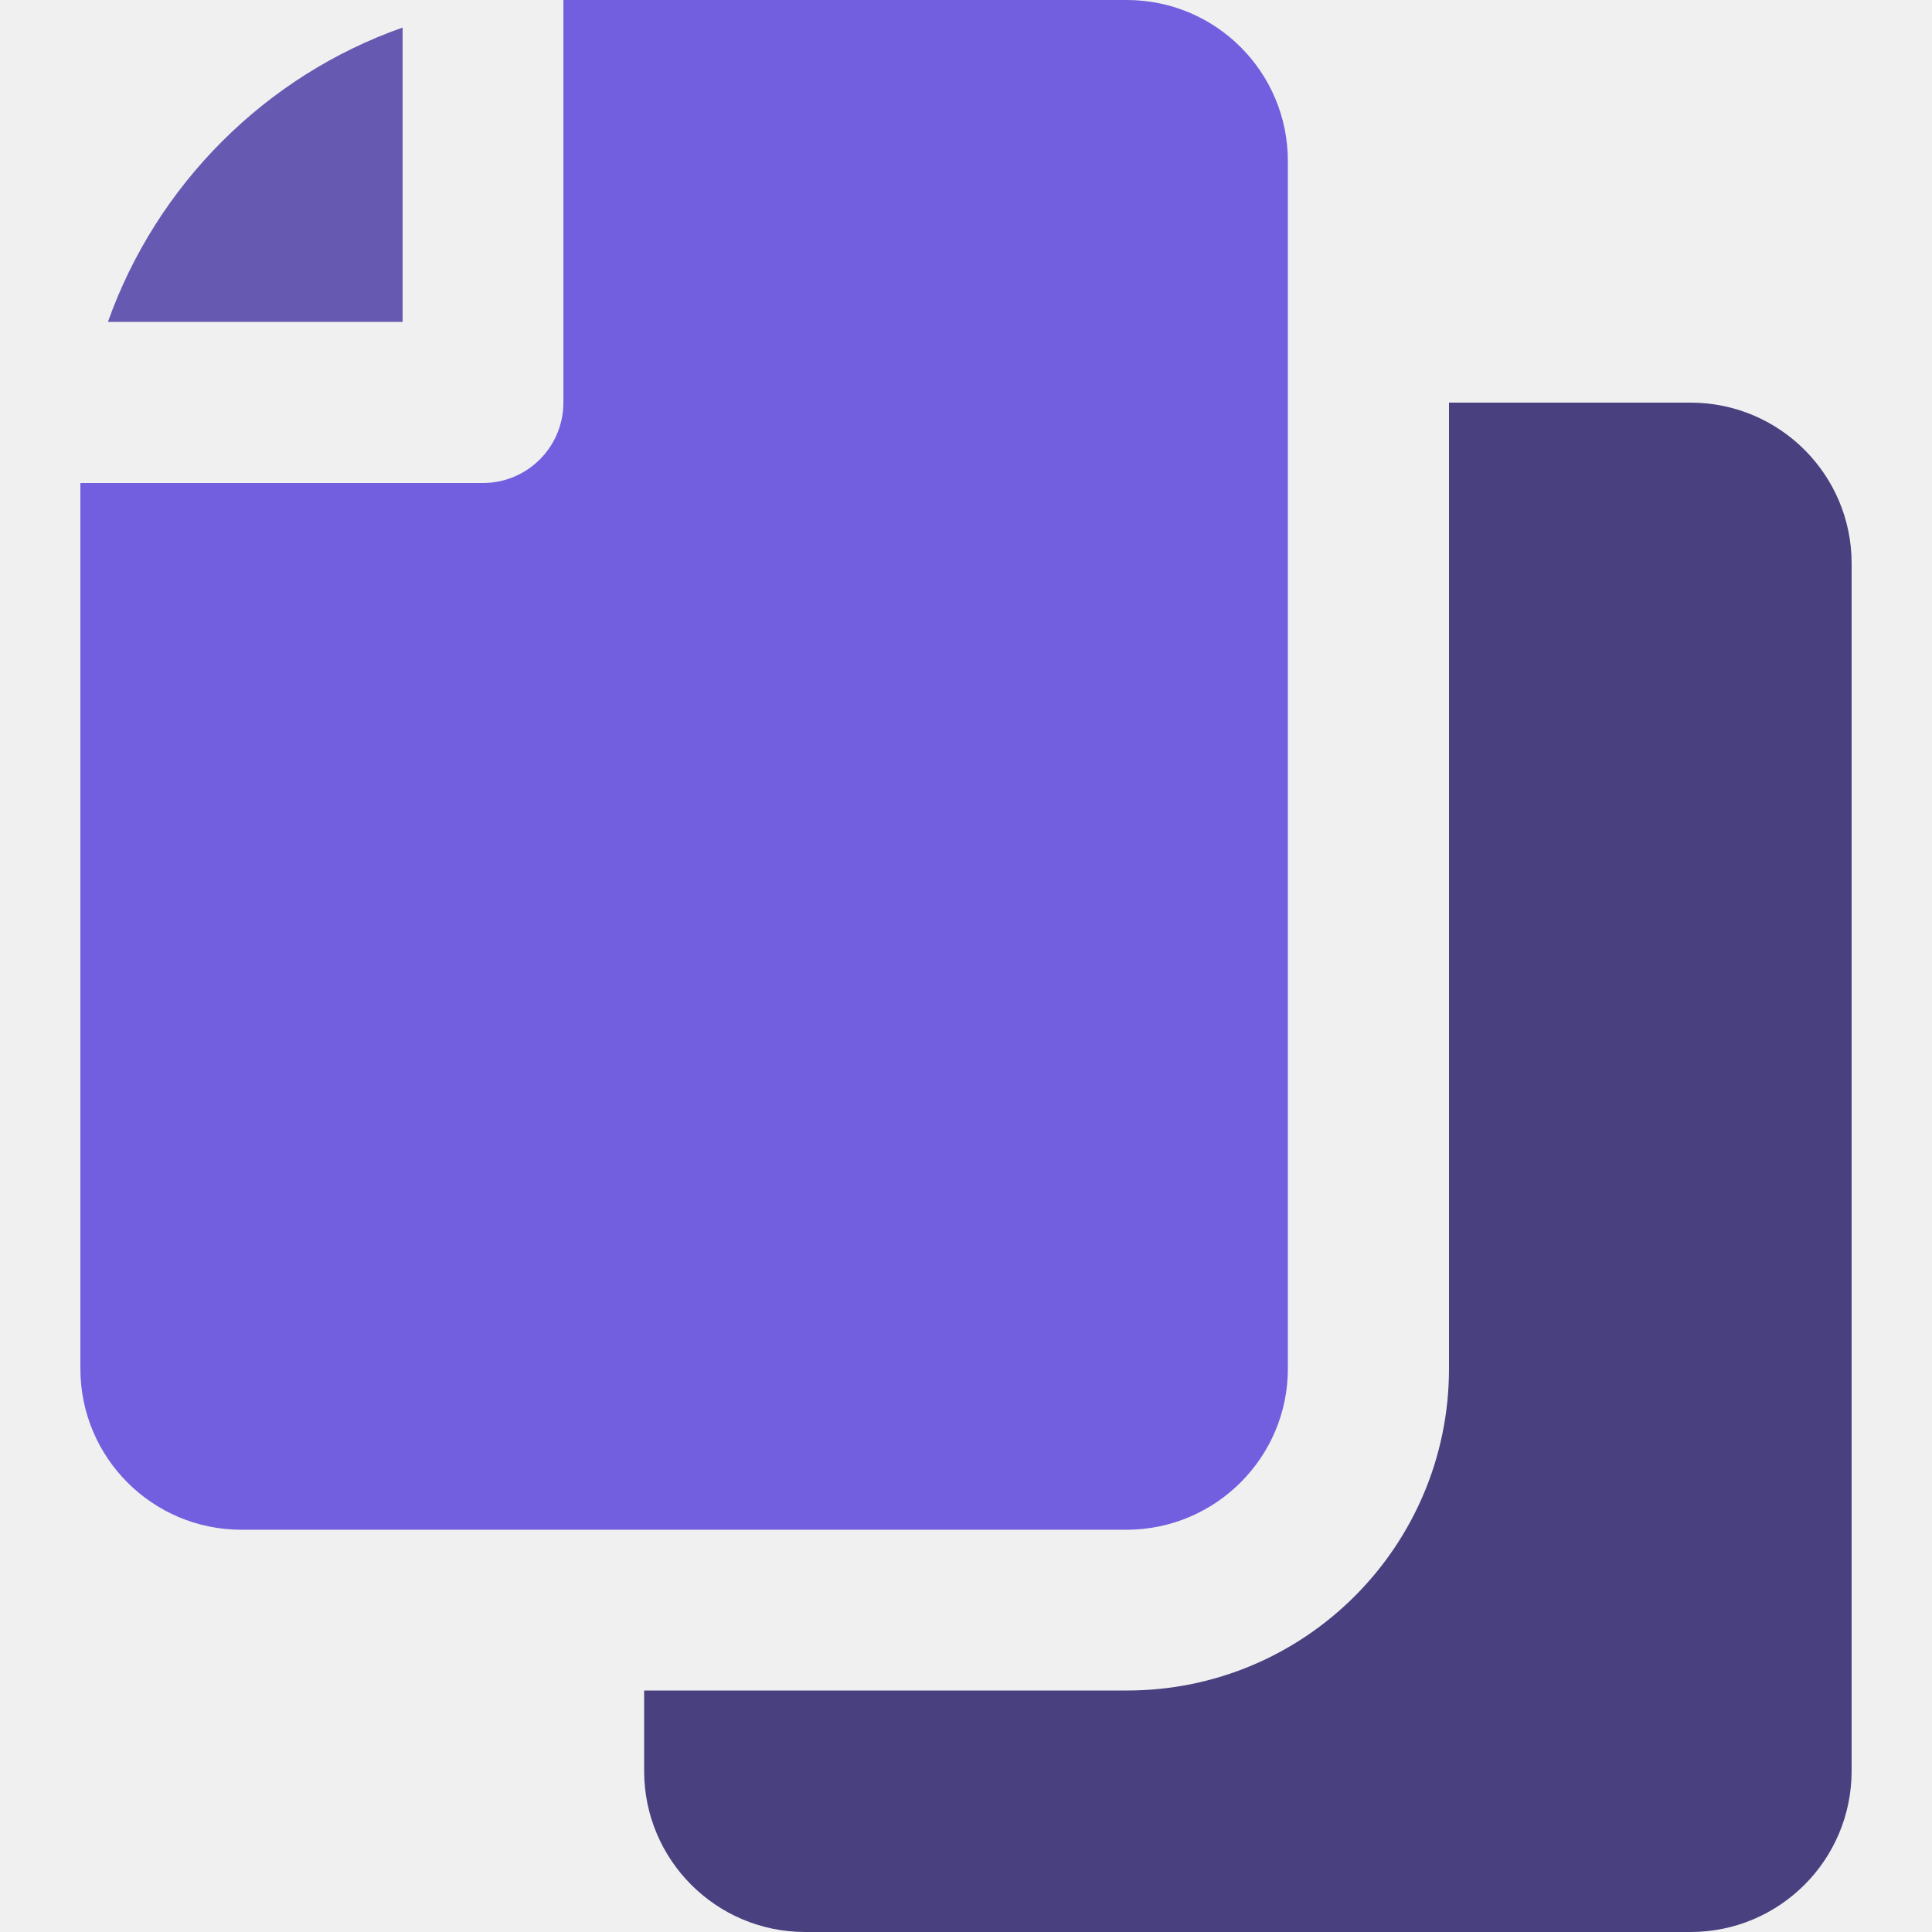
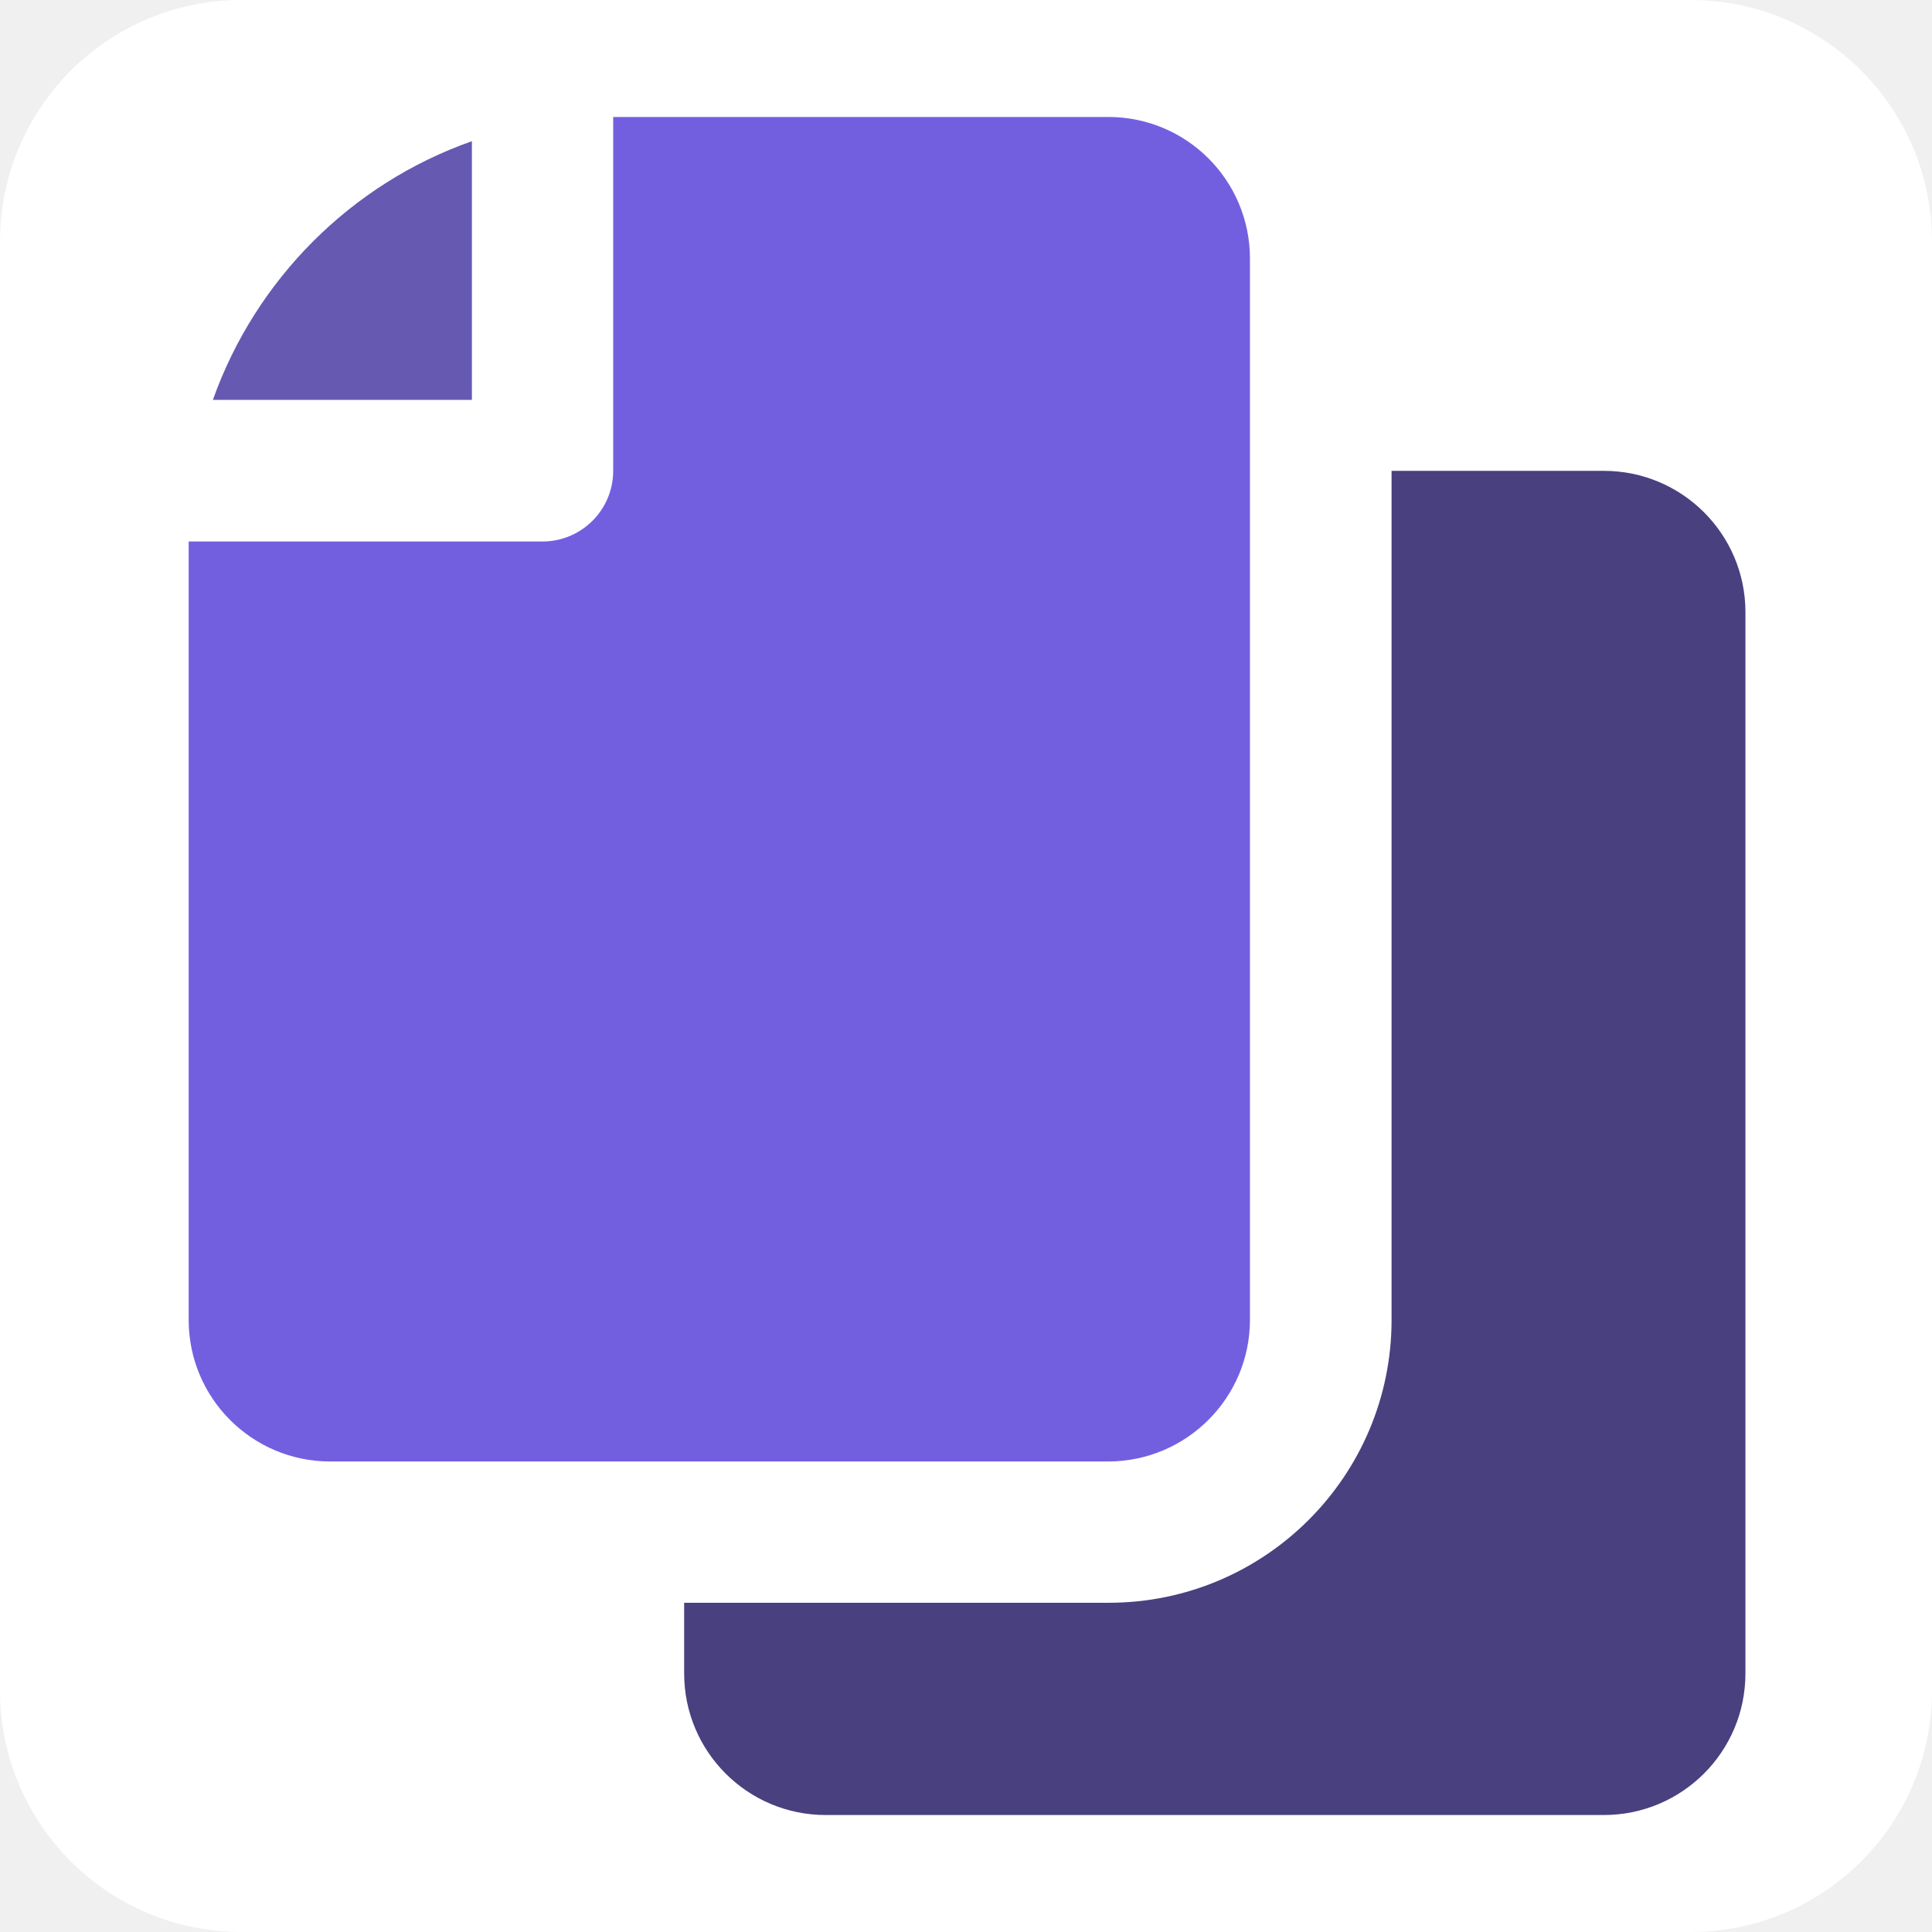
- <svg xmlns="http://www.w3.org/2000/svg" version="1.1" id="Layer_1" x="0px" y="0px" viewBox="0 0 512 512" style="enable-background:new 0 0 512 512;" xml:space="preserve">
-   <style type="text/css">
- .st0{fill:#6659B2;}
- .st1{fill:#725FDF;}
- .st2{fill:#49407F;}
- </style>
-   <g>
-     <path class="st0" d="M106.7,7.3C70.3,20.1,41.5,49,28.6,85.3h78.1V7.3z" />
-     <path class="st1" d="M341.3,362.7v-320c0-23.6-19.1-42.7-42.7-42.7H149.3v106.7c0,11.8-9.6,21.3-21.3,21.3H21.3v234.7 c0,23.6,19.1,42.7,42.7,42.7h234.7C322.2,405.3,341.3,386.2,341.3,362.7z" />
-   </g>
-   <path class="st2" d="M448,106.7h-64v256c0,47.1-38.2,85.3-85.3,85.3h-128v21.3c0,23.6,19.1,42.7,42.7,42.7H448 c23.6,0,42.7-19.1,42.7-42.7v-320C490.7,125.8,471.6,106.7,448,106.7z" />
+ <svg xmlns="http://www.w3.org/2000/svg" width="512" height="512" viewBox="0 0 512 512" fill="none">
+   <rect width="512" height="512" rx="64" fill="white" />
+   <path d="M125.059 37.416C93.066 48.666 67.754 74.066 56.416 105.971H125.059V37.416Z" fill="#6659B2" />
+   <path d="M331.25 349.779V68.529C331.25 47.787 314.463 31 293.721 31H162.5V124.779C162.5 135.15 154.062 143.5 143.779 143.5H50V349.779C50 370.521 66.787 387.309 87.529 387.309H293.809C314.463 387.221 331.25 370.434 331.25 349.779Z" fill="#725FDF" />
+   <path d="M425.029 124.779H368.779V349.779C368.779 391.176 335.205 424.75 293.809 424.75H181.309V443.471C181.309 464.213 198.096 481 218.838 481H425.029C445.771 481 462.559 464.213 462.559 443.471V162.221C462.559 141.566 445.771 124.779 425.029 124.779Z" fill="#49407F" />
</svg>
